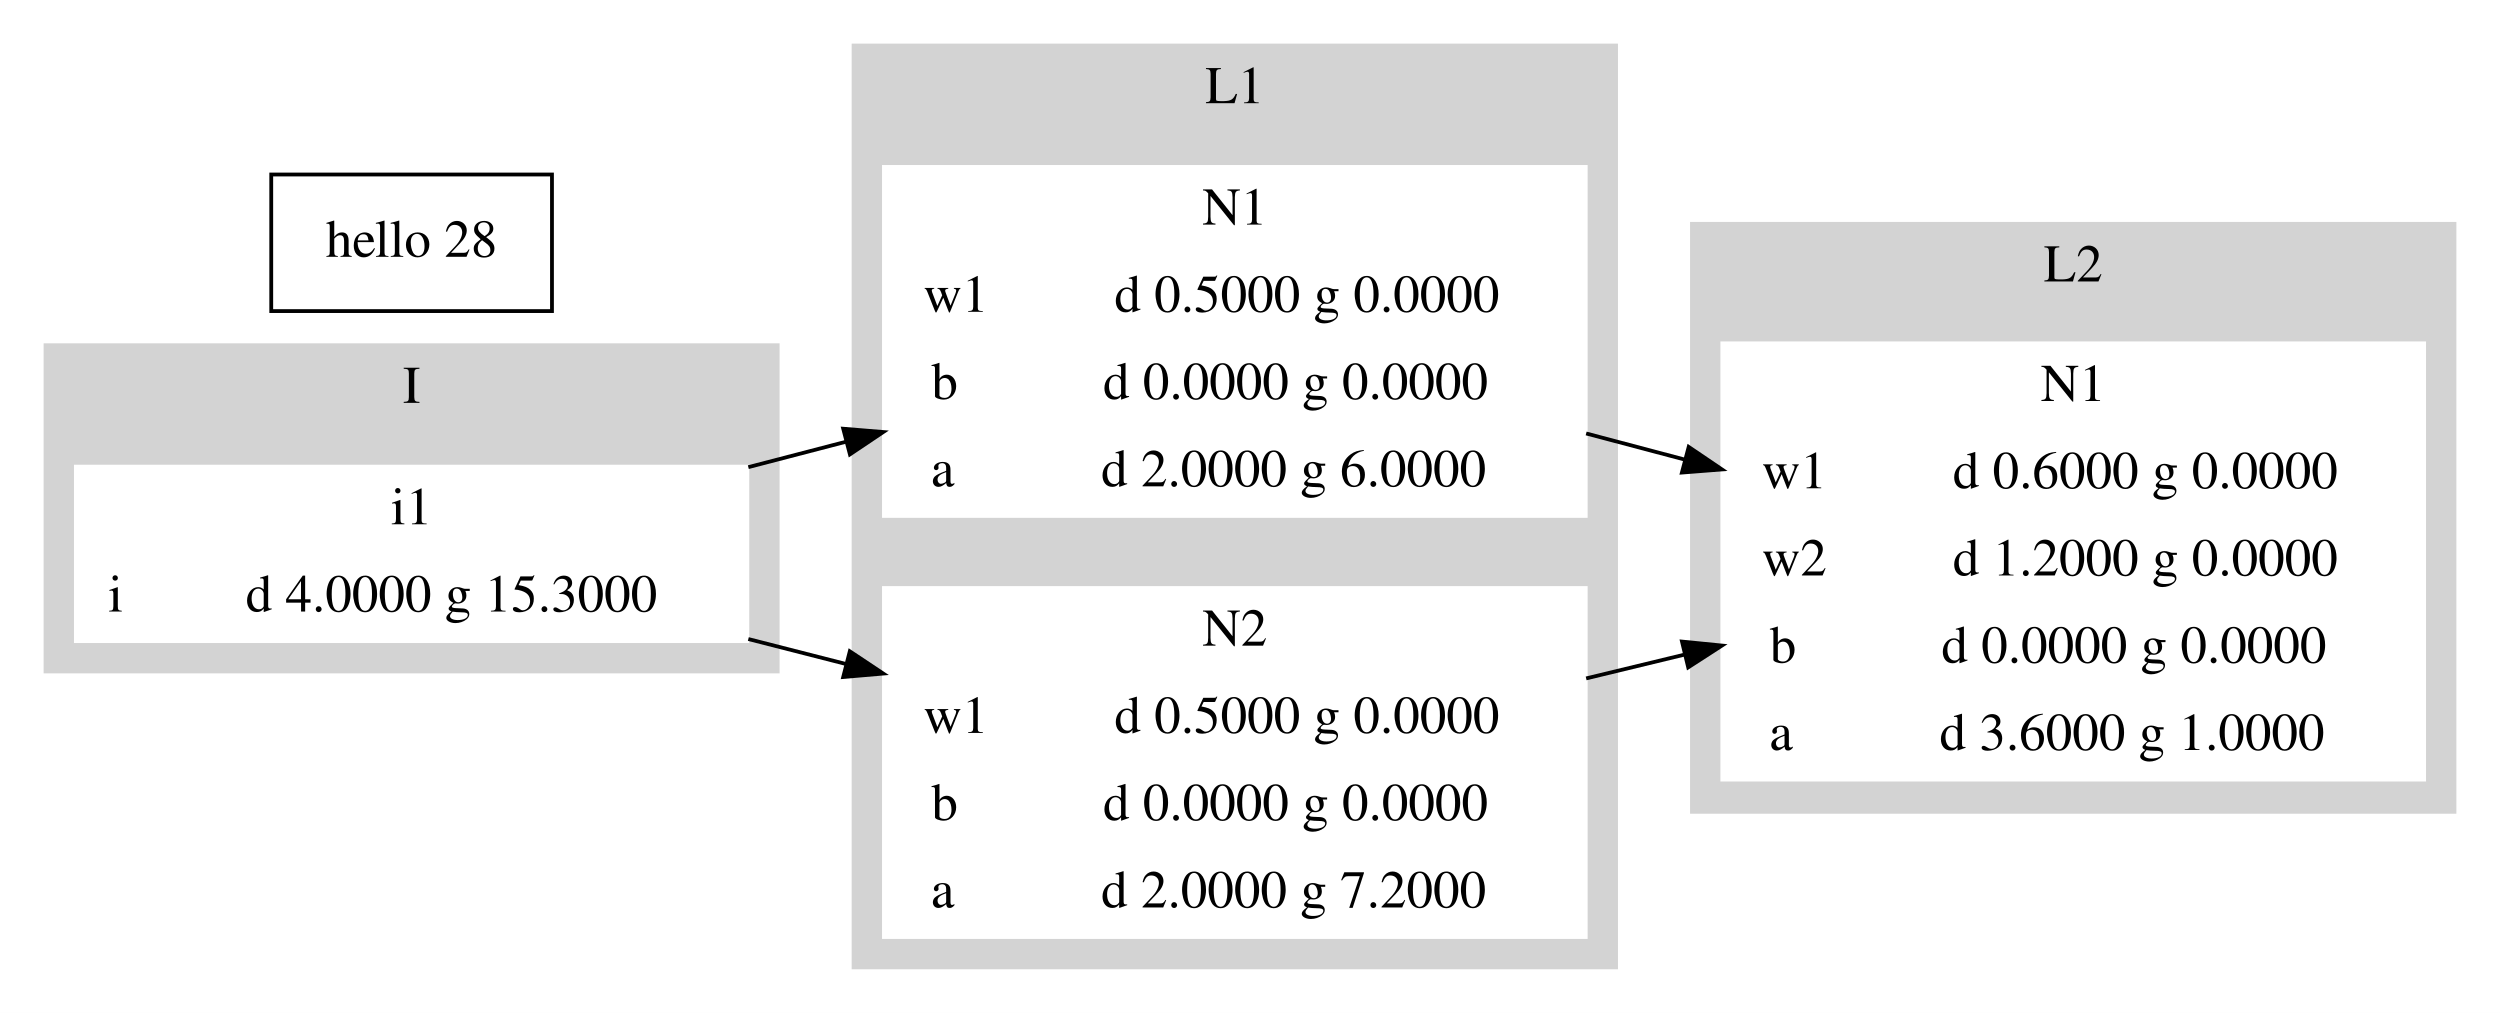
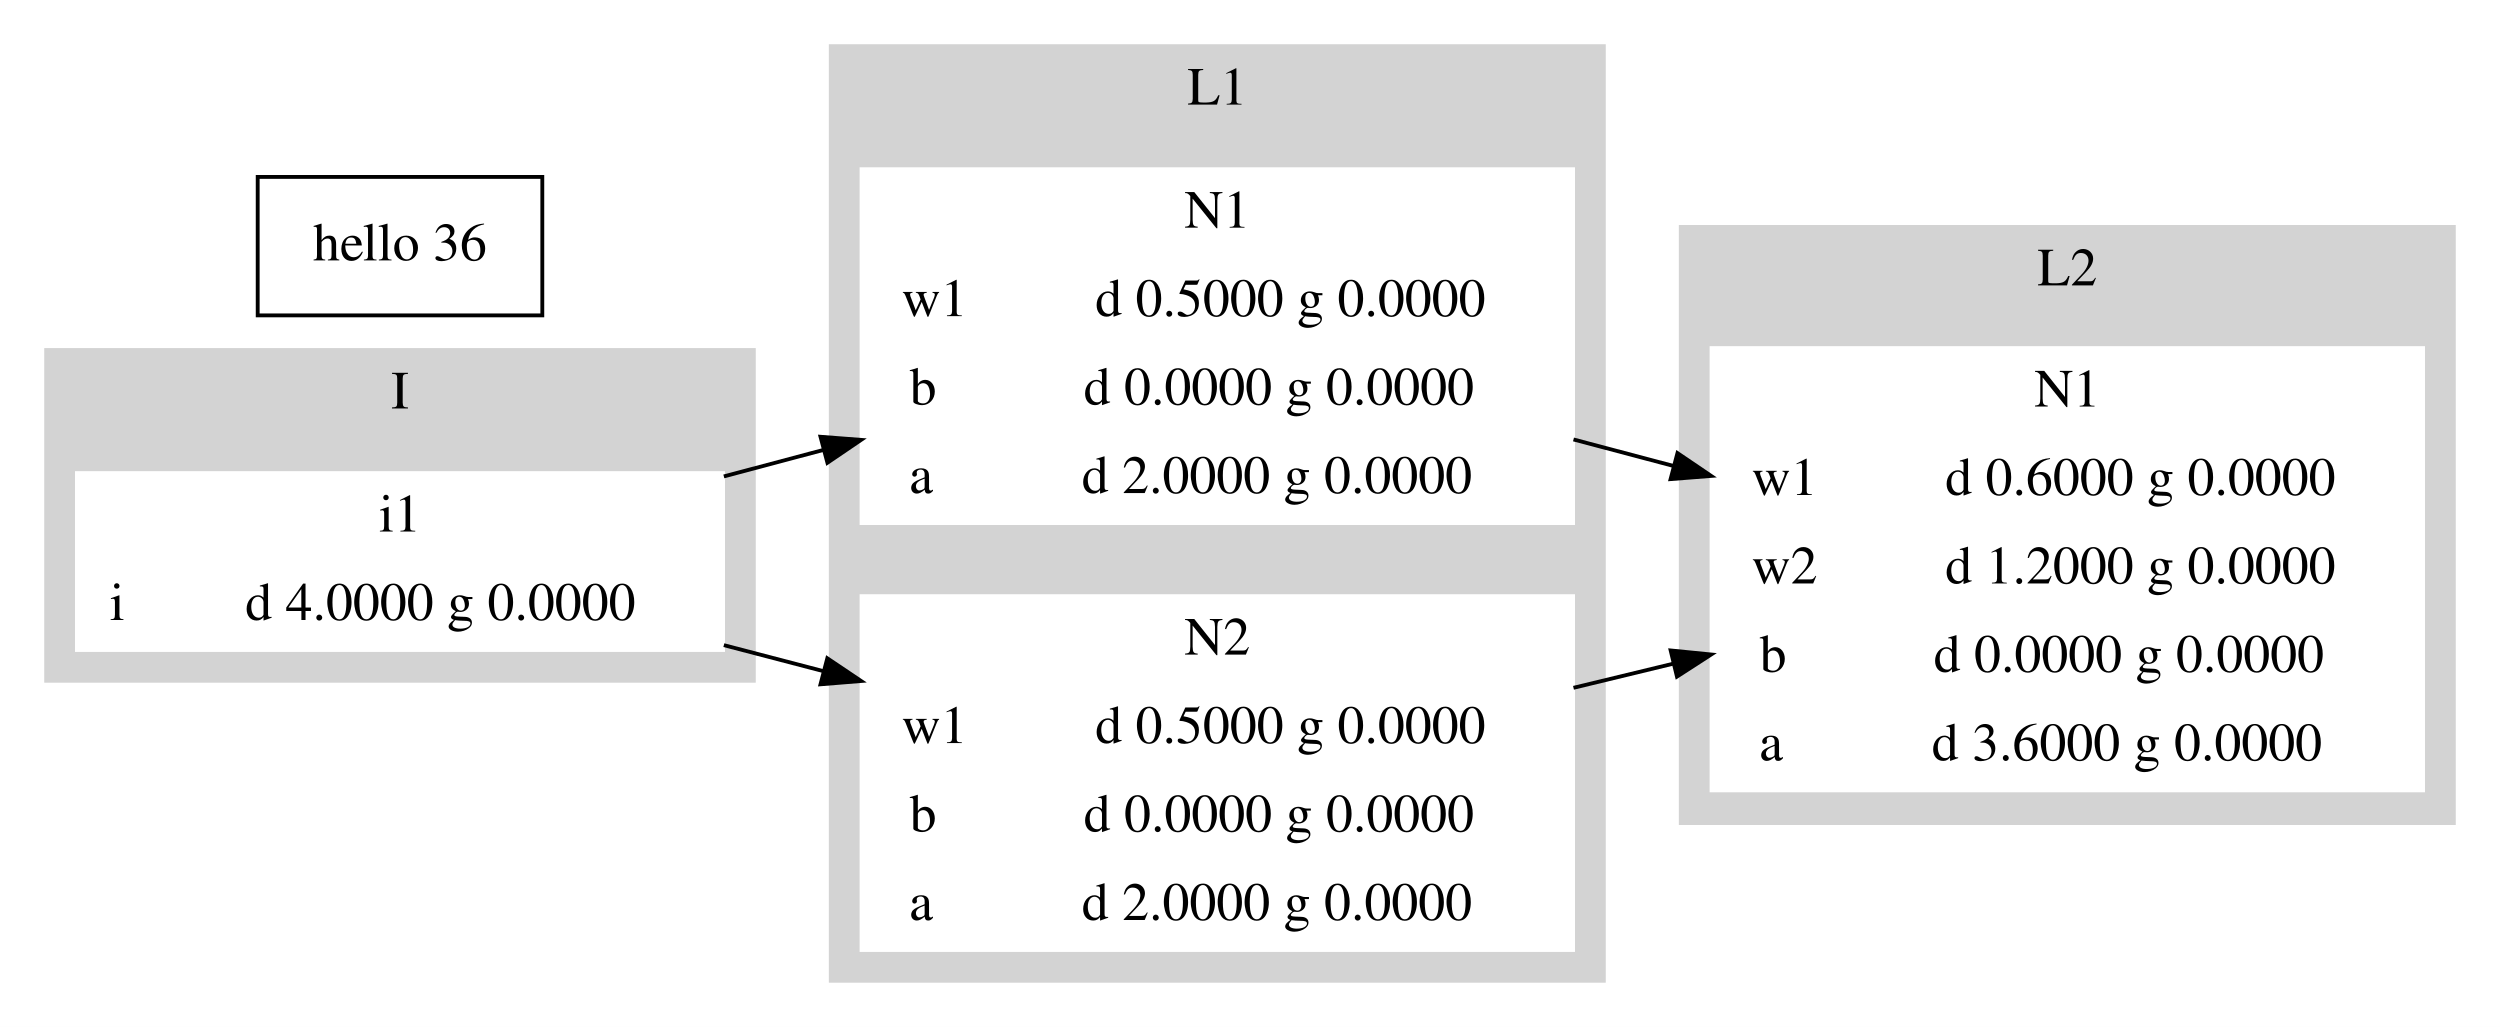
- <svg xmlns="http://www.w3.org/2000/svg" width="659pt" height="267pt" viewBox="0.00 0.00 659.00 267.00">
+ <svg xmlns="http://www.w3.org/2000/svg" width="650pt" height="267pt" viewBox="0.00 0.00 650.00 267.00">
  <g id="graph0" class="graph" transform="scale(1 1) rotate(0) translate(4 263)">
-     <polygon fill="white" stroke="transparent" points="-4,4 -4,-263 655,-263 655,4 -4,4" />
+     <polygon fill="white" stroke="transparent" points="-4,4 -4,-263 646,-263 646,4 -4,4" />
    <g id="clust1" class="cluster">
-       <polygon fill="lightgrey" stroke="lightgrey" points="8,-86 8,-172 201,-172 201,-86 8,-86" />
-       <text text-anchor="middle" x="104.5" y="-156.8" font-family="Times,serif" font-size="14.00">I</text>
+       <polygon fill="lightgrey" stroke="lightgrey" points="8,-86 8,-172 192,-172 192,-86 8,-86" />
+       <text text-anchor="middle" x="100" y="-156.8" font-family="Times,serif" font-size="14.00">I</text>
    </g>
    <g id="clust2" class="cluster">
-       <polygon fill="lightgrey" stroke="lightgrey" points="221,-8 221,-251 422,-251 422,-8 221,-8" />
-       <text text-anchor="middle" x="321.5" y="-235.8" font-family="Times,serif" font-size="14.00">L1</text>
+       <polygon fill="lightgrey" stroke="lightgrey" points="212,-8 212,-251 413,-251 413,-8 212,-8" />
+       <text text-anchor="middle" x="312.5" y="-235.8" font-family="Times,serif" font-size="14.00">L1</text>
    </g>
    <g id="clust3" class="cluster">
-       <polygon fill="lightgrey" stroke="lightgrey" points="442,-49 442,-204 643,-204 643,-49 442,-49" />
-       <text text-anchor="middle" x="542.5" y="-188.8" font-family="Times,serif" font-size="14.00">L2</text>
+       <polygon fill="lightgrey" stroke="lightgrey" points="433,-49 433,-204 634,-204 634,-49 433,-49" />
+       <text text-anchor="middle" x="533.5" y="-188.8" font-family="Times,serif" font-size="14.00">L2</text>
    </g>
    <g id="node1" class="node">
-       <polygon fill="white" stroke="white" points="16,-94 16,-140 193,-140 193,-94 16,-94" />
-       <text text-anchor="middle" x="104.5" y="-124.8" font-family="Times,serif" font-size="14.00">i1</text>
-       <polyline fill="none" stroke="white" points="16,-117 193,-117 " />
+       <polygon fill="white" stroke="white" points="16,-94 16,-140 184,-140 184,-94 16,-94" />
+       <text text-anchor="middle" x="100" y="-124.8" font-family="Times,serif" font-size="14.00">i1</text>
+       <polyline fill="none" stroke="white" points="16,-117 184,-117 " />
      <text text-anchor="middle" x="26.5" y="-101.8" font-family="Times,serif" font-size="14.00">i</text>
      <polyline fill="none" stroke="white" points="37,-94 37,-117 " />
-       <text text-anchor="middle" x="115" y="-101.8" font-family="Times,serif" font-size="14.00">d 4.0000 g 15.3000</text>
+       <text text-anchor="middle" x="110.5" y="-101.8" font-family="Times,serif" font-size="14.00">d 4.0000 g 0.0000</text>
    </g>
    <g id="node2" class="node">
-       <polygon fill="white" stroke="white" points="229,-127 229,-219 414,-219 414,-127 229,-127" />
-       <text text-anchor="middle" x="321.5" y="-203.8" font-family="Times,serif" font-size="14.00">N1</text>
-       <polyline fill="none" stroke="white" points="229,-196 414,-196 " />
-       <text text-anchor="middle" x="248" y="-180.8" font-family="Times,serif" font-size="14.00">w1</text>
-       <polyline fill="none" stroke="white" points="267,-173 267,-196 " />
-       <text text-anchor="middle" x="340.5" y="-180.8" font-family="Times,serif" font-size="14.00">d 0.5000 g 0.0000</text>
-       <polyline fill="none" stroke="white" points="229,-173 414,-173 " />
-       <text text-anchor="middle" x="245" y="-157.8" font-family="Times,serif" font-size="14.00">b</text>
-       <polyline fill="none" stroke="white" points="261,-150 261,-173 " />
-       <text text-anchor="middle" x="337.5" y="-157.8" font-family="Times,serif" font-size="14.00">d 0.0000 g 0.0000</text>
-       <polyline fill="none" stroke="white" points="229,-150 414,-150 " />
-       <text text-anchor="middle" x="244.5" y="-134.8" font-family="Times,serif" font-size="14.00">a</text>
-       <polyline fill="none" stroke="white" points="260,-127 260,-150 " />
-       <text text-anchor="middle" x="337" y="-134.8" font-family="Times,serif" font-size="14.00">d 2.0000 g 6.0000</text>
+       <polygon fill="white" stroke="white" points="220,-127 220,-219 405,-219 405,-127 220,-127" />
+       <text text-anchor="middle" x="312.5" y="-203.8" font-family="Times,serif" font-size="14.00">N1</text>
+       <polyline fill="none" stroke="white" points="220,-196 405,-196 " />
+       <text text-anchor="middle" x="239" y="-180.8" font-family="Times,serif" font-size="14.00">w1</text>
+       <polyline fill="none" stroke="white" points="258,-173 258,-196 " />
+       <text text-anchor="middle" x="331.5" y="-180.8" font-family="Times,serif" font-size="14.00">d 0.5000 g 0.0000</text>
+       <polyline fill="none" stroke="white" points="220,-173 405,-173 " />
+       <text text-anchor="middle" x="236" y="-157.8" font-family="Times,serif" font-size="14.00">b</text>
+       <polyline fill="none" stroke="white" points="252,-150 252,-173 " />
+       <text text-anchor="middle" x="328.5" y="-157.8" font-family="Times,serif" font-size="14.00">d 0.0000 g 0.0000</text>
+       <polyline fill="none" stroke="white" points="220,-150 405,-150 " />
+       <text text-anchor="middle" x="235.5" y="-134.8" font-family="Times,serif" font-size="14.00">a</text>
+       <polyline fill="none" stroke="white" points="251,-127 251,-150 " />
+       <text text-anchor="middle" x="328" y="-134.8" font-family="Times,serif" font-size="14.00">d 2.0000 g 0.0000</text>
    </g>
    <g id="edge1" class="edge">
-       <path fill="none" stroke="black" d="M193.26,-139.86C201.78,-142.08 210.47,-144.34 219.11,-146.59" />
-       <polygon fill="black" stroke="black" points="218.27,-149.99 228.83,-149.12 220.04,-143.22 218.27,-149.99" />
+       <path fill="none" stroke="black" d="M184.2,-139.13C192.71,-141.4 201.43,-143.72 210.11,-146.03" />
+       <polygon fill="black" stroke="black" points="209.33,-149.44 219.89,-148.63 211.13,-142.68 209.33,-149.44" />
    </g>
    <g id="node3" class="node">
-       <polygon fill="white" stroke="white" points="229,-16 229,-108 414,-108 414,-16 229,-16" />
-       <text text-anchor="middle" x="321.5" y="-92.8" font-family="Times,serif" font-size="14.00">N2</text>
-       <polyline fill="none" stroke="white" points="229,-85 414,-85 " />
-       <text text-anchor="middle" x="248" y="-69.8" font-family="Times,serif" font-size="14.00">w1</text>
-       <polyline fill="none" stroke="white" points="267,-62 267,-85 " />
-       <text text-anchor="middle" x="340.5" y="-69.8" font-family="Times,serif" font-size="14.00">d 0.5000 g 0.0000</text>
-       <polyline fill="none" stroke="white" points="229,-62 414,-62 " />
-       <text text-anchor="middle" x="245" y="-46.8" font-family="Times,serif" font-size="14.00">b</text>
-       <polyline fill="none" stroke="white" points="261,-39 261,-62 " />
-       <text text-anchor="middle" x="337.5" y="-46.8" font-family="Times,serif" font-size="14.00">d 0.0000 g 0.0000</text>
-       <polyline fill="none" stroke="white" points="229,-39 414,-39 " />
-       <text text-anchor="middle" x="244.5" y="-23.8" font-family="Times,serif" font-size="14.00">a</text>
-       <polyline fill="none" stroke="white" points="260,-16 260,-39 " />
-       <text text-anchor="middle" x="337" y="-23.8" font-family="Times,serif" font-size="14.00">d 2.0000 g 7.2000</text>
+       <polygon fill="white" stroke="white" points="220,-16 220,-108 405,-108 405,-16 220,-16" />
+       <text text-anchor="middle" x="312.5" y="-92.8" font-family="Times,serif" font-size="14.00">N2</text>
+       <polyline fill="none" stroke="white" points="220,-85 405,-85 " />
+       <text text-anchor="middle" x="239" y="-69.8" font-family="Times,serif" font-size="14.00">w1</text>
+       <polyline fill="none" stroke="white" points="258,-62 258,-85 " />
+       <text text-anchor="middle" x="331.5" y="-69.8" font-family="Times,serif" font-size="14.00">d 0.5000 g 0.0000</text>
+       <polyline fill="none" stroke="white" points="220,-62 405,-62 " />
+       <text text-anchor="middle" x="236" y="-46.8" font-family="Times,serif" font-size="14.00">b</text>
+       <polyline fill="none" stroke="white" points="252,-39 252,-62 " />
+       <text text-anchor="middle" x="328.5" y="-46.8" font-family="Times,serif" font-size="14.00">d 0.0000 g 0.0000</text>
+       <polyline fill="none" stroke="white" points="220,-39 405,-39 " />
+       <text text-anchor="middle" x="235.5" y="-23.8" font-family="Times,serif" font-size="14.00">a</text>
+       <polyline fill="none" stroke="white" points="251,-16 251,-39 " />
+       <text text-anchor="middle" x="328" y="-23.8" font-family="Times,serif" font-size="14.00">d 2.0000 g 0.0000</text>
    </g>
    <g id="edge2" class="edge">
-       <path fill="none" stroke="black" d="M193.26,-94.55C201.78,-92.37 210.47,-90.15 219.11,-87.94" />
-       <polygon fill="black" stroke="black" points="220.01,-91.32 228.83,-85.45 218.27,-84.54 220.01,-91.32" />
+       <path fill="none" stroke="black" d="M184.2,-95.26C192.71,-93.04 201.43,-90.76 210.11,-88.49" />
+       <polygon fill="black" stroke="black" points="211.1,-91.85 219.89,-85.94 209.33,-85.08 211.1,-91.85" />
    </g>
    <g id="node4" class="node">
-       <polygon fill="white" stroke="white" points="450,-57.5 450,-172.5 635,-172.5 635,-57.5 450,-57.5" />
-       <text text-anchor="middle" x="542.5" y="-157.3" font-family="Times,serif" font-size="14.00">N1</text>
-       <polyline fill="none" stroke="white" points="450,-149.5 635,-149.5 " />
-       <text text-anchor="middle" x="469" y="-134.3" font-family="Times,serif" font-size="14.00">w1</text>
-       <polyline fill="none" stroke="white" points="488,-126.5 488,-149.5 " />
-       <text text-anchor="middle" x="561.5" y="-134.3" font-family="Times,serif" font-size="14.00">d 0.6000 g 0.0000</text>
-       <polyline fill="none" stroke="white" points="450,-126.5 635,-126.5 " />
-       <text text-anchor="middle" x="469" y="-111.3" font-family="Times,serif" font-size="14.00">w2</text>
-       <polyline fill="none" stroke="white" points="488,-103.5 488,-126.5 " />
-       <text text-anchor="middle" x="561.5" y="-111.3" font-family="Times,serif" font-size="14.00">d 1.2000 g 0.0000</text>
-       <polyline fill="none" stroke="white" points="450,-103.5 635,-103.5 " />
-       <text text-anchor="middle" x="466" y="-88.3" font-family="Times,serif" font-size="14.00">b</text>
-       <polyline fill="none" stroke="white" points="482,-80.5 482,-103.5 " />
-       <text text-anchor="middle" x="558.5" y="-88.3" font-family="Times,serif" font-size="14.00">d 0.0000 g 0.0000</text>
-       <polyline fill="none" stroke="white" points="450,-80.5 635,-80.5 " />
-       <text text-anchor="middle" x="465.5" y="-65.3" font-family="Times,serif" font-size="14.00">a</text>
-       <polyline fill="none" stroke="white" points="481,-57.5 481,-80.5 " />
-       <text text-anchor="middle" x="558" y="-65.3" font-family="Times,serif" font-size="14.00">d 3.6000 g 1.0000</text>
+       <polygon fill="white" stroke="white" points="441,-57.5 441,-172.5 626,-172.5 626,-57.5 441,-57.5" />
+       <text text-anchor="middle" x="533.5" y="-157.3" font-family="Times,serif" font-size="14.00">N1</text>
+       <polyline fill="none" stroke="white" points="441,-149.5 626,-149.5 " />
+       <text text-anchor="middle" x="460" y="-134.3" font-family="Times,serif" font-size="14.00">w1</text>
+       <polyline fill="none" stroke="white" points="479,-126.5 479,-149.5 " />
+       <text text-anchor="middle" x="552.5" y="-134.3" font-family="Times,serif" font-size="14.00">d 0.6000 g 0.0000</text>
+       <polyline fill="none" stroke="white" points="441,-126.5 626,-126.5 " />
+       <text text-anchor="middle" x="460" y="-111.3" font-family="Times,serif" font-size="14.00">w2</text>
+       <polyline fill="none" stroke="white" points="479,-103.5 479,-126.5 " />
+       <text text-anchor="middle" x="552.5" y="-111.3" font-family="Times,serif" font-size="14.00">d 1.2000 g 0.0000</text>
+       <polyline fill="none" stroke="white" points="441,-103.5 626,-103.5 " />
+       <text text-anchor="middle" x="457" y="-88.3" font-family="Times,serif" font-size="14.00">b</text>
+       <polyline fill="none" stroke="white" points="473,-80.5 473,-103.5 " />
+       <text text-anchor="middle" x="549.5" y="-88.3" font-family="Times,serif" font-size="14.00">d 0.0000 g 0.0000</text>
+       <polyline fill="none" stroke="white" points="441,-80.5 626,-80.5 " />
+       <text text-anchor="middle" x="456.5" y="-65.3" font-family="Times,serif" font-size="14.00">a</text>
+       <polyline fill="none" stroke="white" points="472,-57.5 472,-80.5 " />
+       <text text-anchor="middle" x="549" y="-65.3" font-family="Times,serif" font-size="14.00">d 3.6000 g 0.0000</text>
    </g>
    <g id="edge3" class="edge">
-       <path fill="none" stroke="black" d="M414.11,-148.74C422.71,-146.46 431.46,-144.14 440.14,-141.84" />
-       <polygon fill="black" stroke="black" points="441.14,-145.2 449.91,-139.26 439.35,-138.43 441.14,-145.2" />
+       <path fill="none" stroke="black" d="M405.11,-148.74C413.71,-146.46 422.46,-144.14 431.14,-141.84" />
+       <polygon fill="black" stroke="black" points="432.14,-145.2 440.91,-139.26 430.35,-138.43 432.14,-145.2" />
    </g>
    <g id="edge4" class="edge">
-       <path fill="none" stroke="black" d="M414.11,-84.17C422.71,-86.25 431.46,-88.37 440.14,-90.47" />
-       <polygon fill="black" stroke="black" points="439.37,-93.88 449.91,-92.83 441.01,-87.08 439.37,-93.88" />
+       <path fill="none" stroke="black" d="M405.11,-84.17C413.71,-86.25 422.46,-88.37 431.14,-90.47" />
+       <polygon fill="black" stroke="black" points="430.37,-93.88 440.91,-92.83 432.01,-87.08 430.37,-93.88" />
    </g>
    <g id="node5" class="node">
-       <polygon fill="none" stroke="black" points="67.5,-181 67.5,-217 141.5,-217 141.5,-181 67.5,-181" />
-       <text text-anchor="middle" x="104.5" y="-195.3" font-family="Times,serif" font-size="14.00">hello 28</text>
+       <polygon fill="none" stroke="black" points="63,-181 63,-217 137,-217 137,-181 63,-181" />
+       <text text-anchor="middle" x="100" y="-195.3" font-family="Times,serif" font-size="14.00">hello 36</text>
    </g>
  </g>
</svg>
